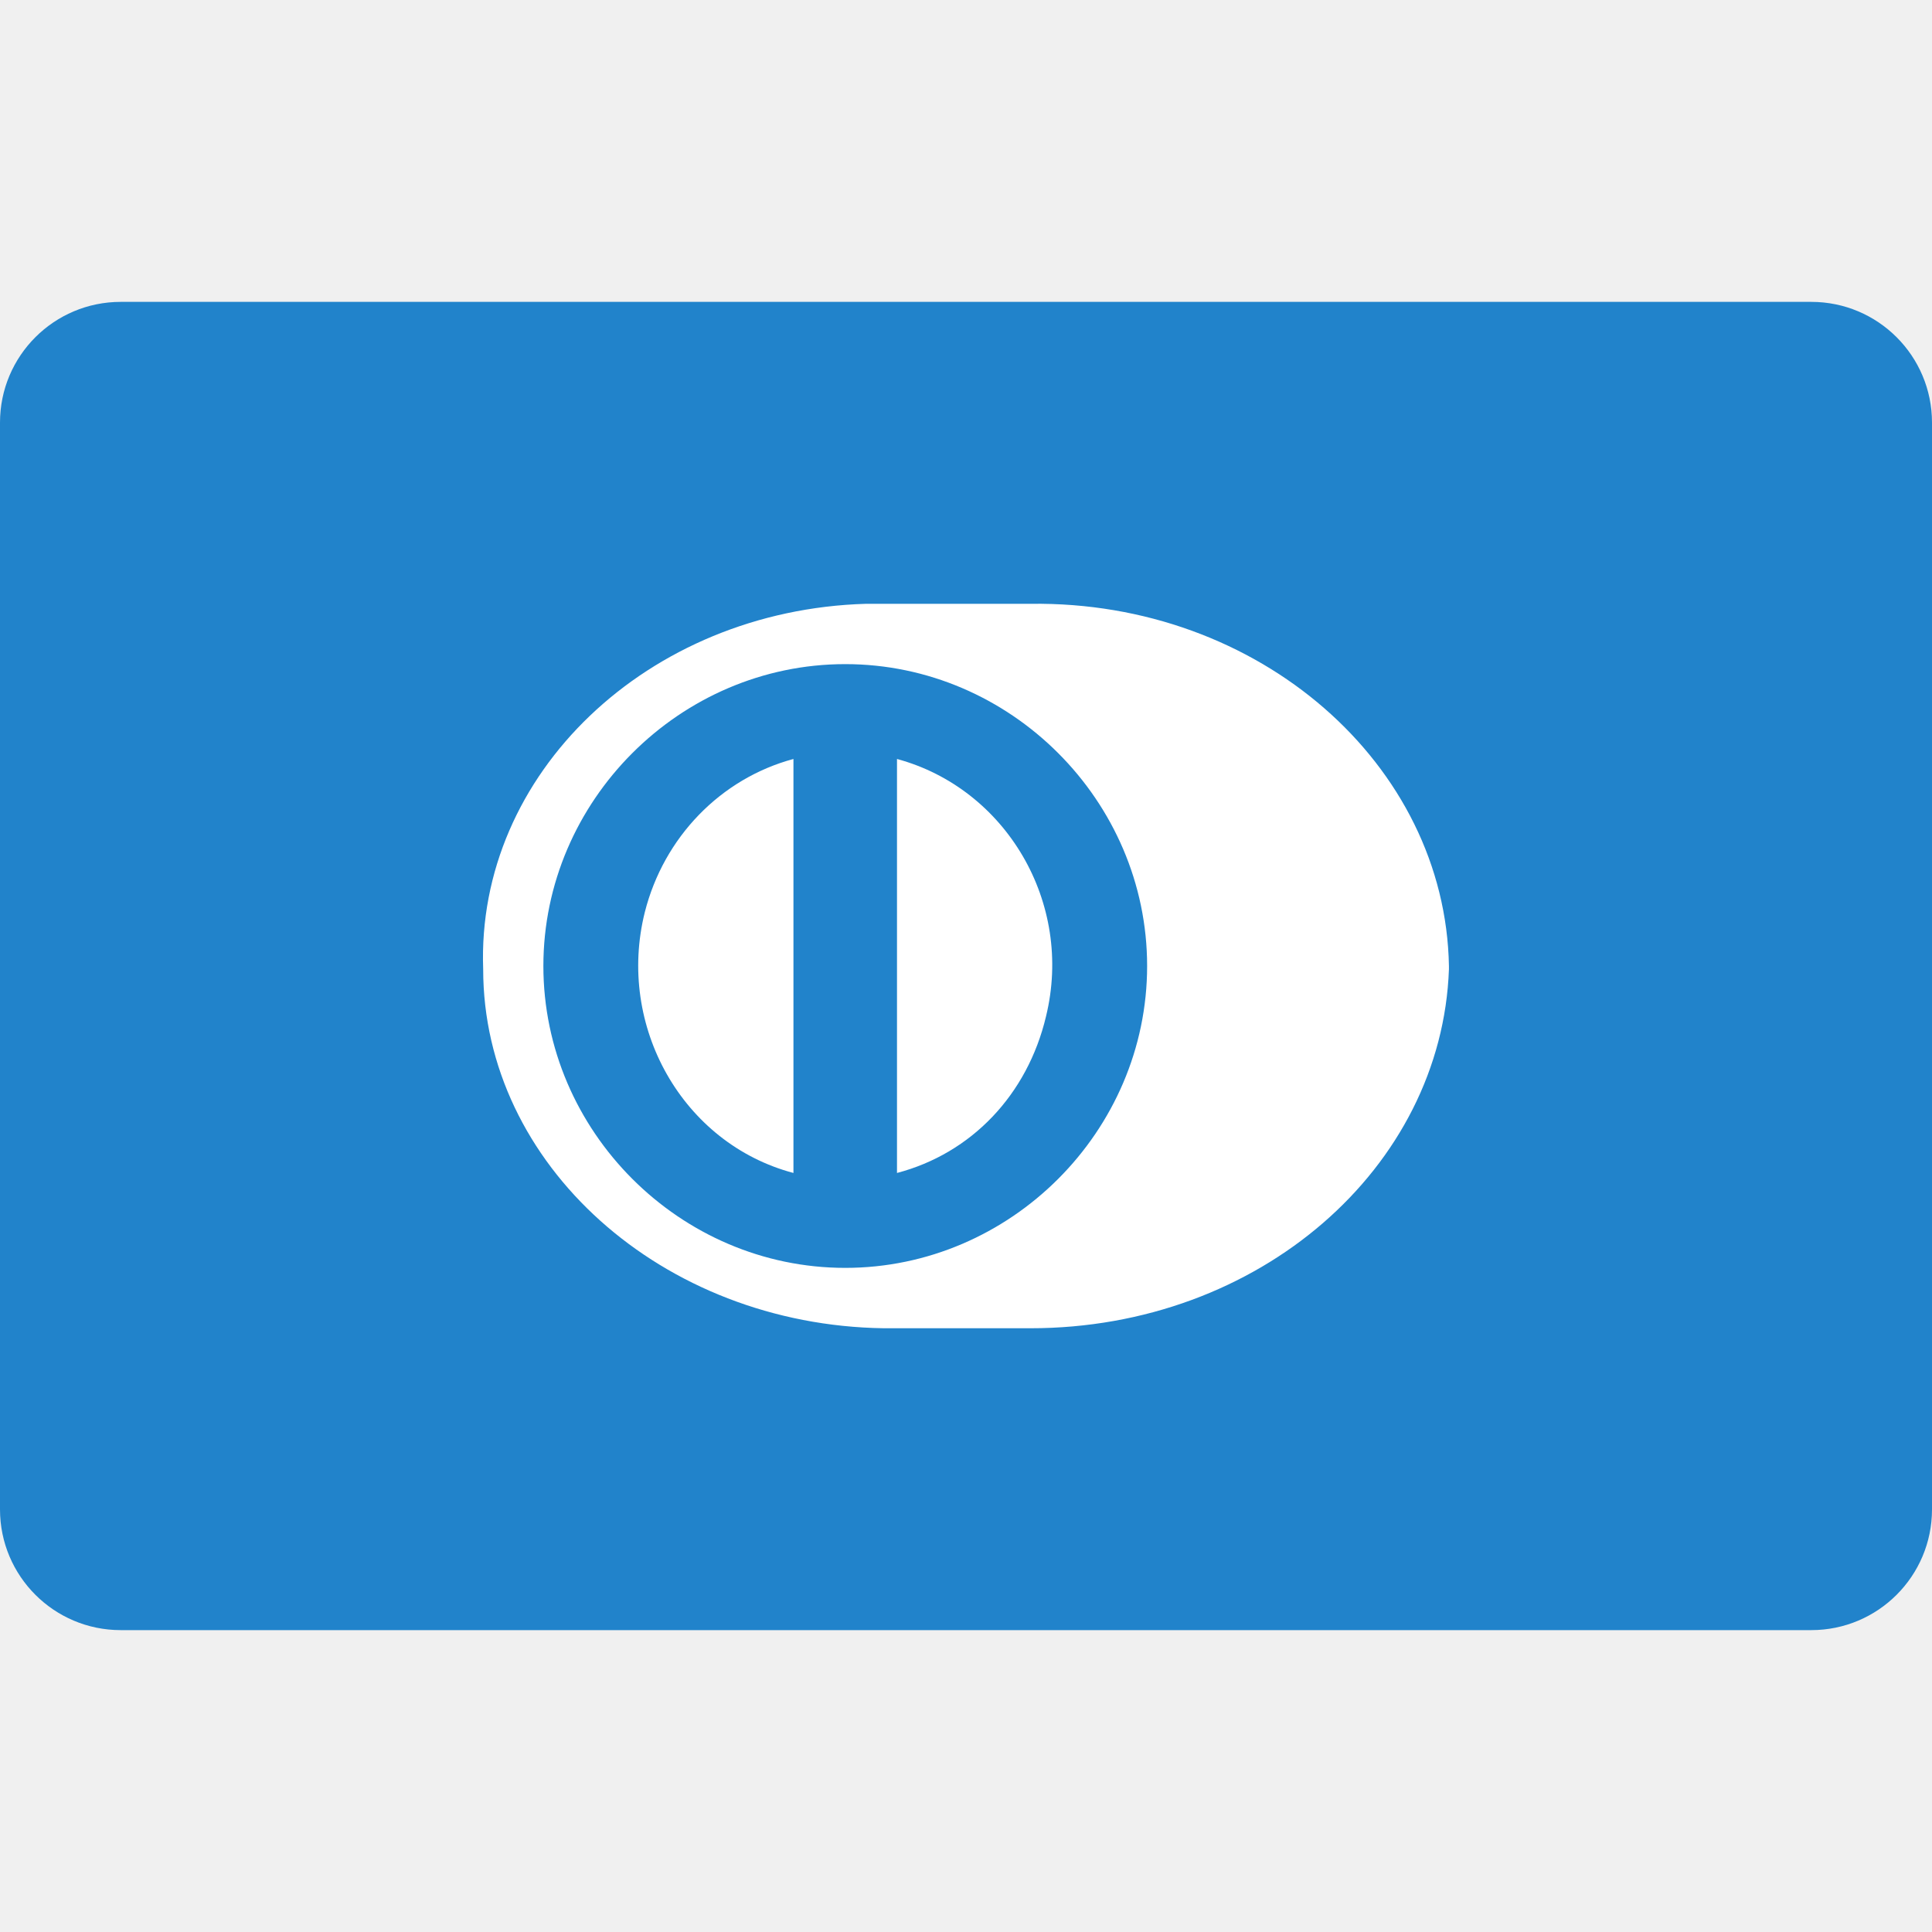
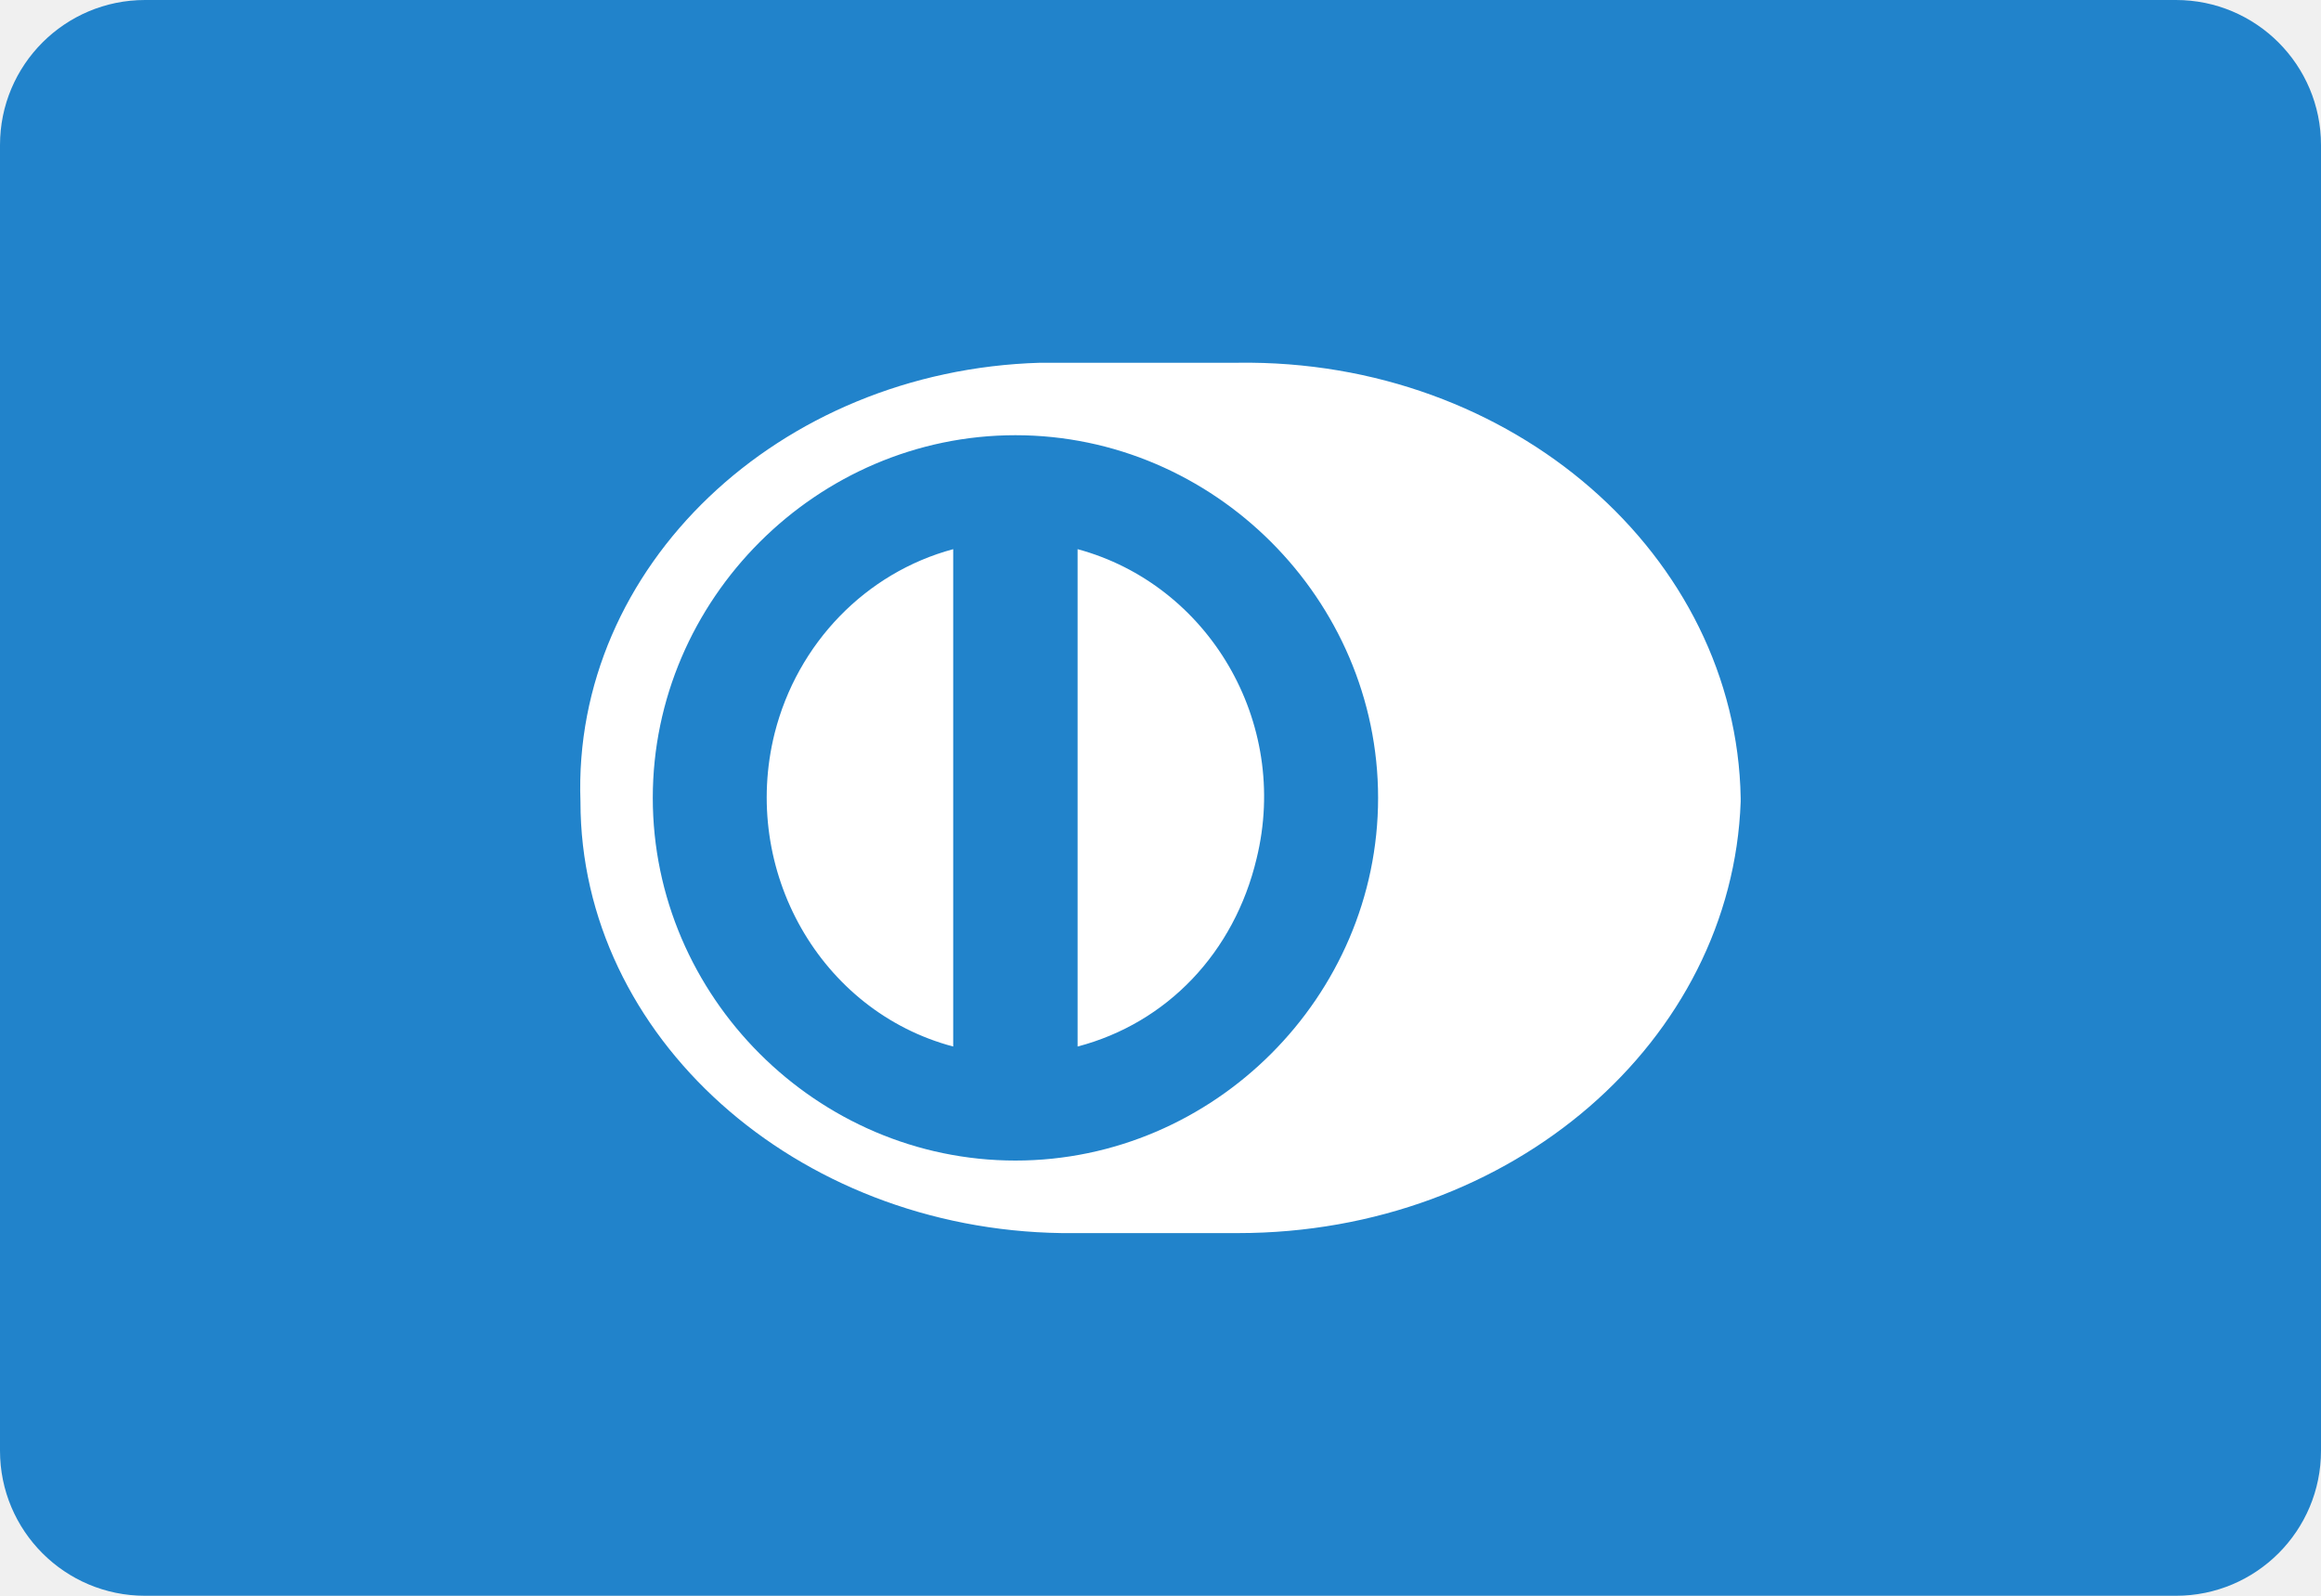
- <svg xmlns="http://www.w3.org/2000/svg" height="32" viewBox="0 0 32 32" width="32">
+ <svg xmlns="http://www.w3.org/2000/svg" height="22" viewBox="0 0 32 22" width="32">
  <g fill="none" fill-rule="evenodd">
-     <path d="m2 5h28c1.105 0 2 .895 2 2v18c0 1.105-.895 2-2 2h-28c-1.105 0-2-.895-2-2v-18c0-1.105.895-2 2-2z" fill="#2183cb" />
-     <path d="m17.068 22h-2.429c-3.673-.052-6.636-2.713-6.636-5.947-.118-3.235 2.725-5.947 6.339-6.052h2.725c3.792-.052 6.873 2.661 6.932 6v.052c-.118 3.287-3.14 5.947-6.932 5.947zm-3.068-11c-2.737 0-5 2.263-5 5s2.263 5 5 5 5-2.263 5-5-2.263-5-5-5zm.857 1.571c1.799.486 2.93 2.376 2.468 4.265-.308 1.296-1.234 2.268-2.468 2.592zm-4.177 2.538c.314-1.242 1.257-2.214 2.462-2.538v6.857c-1.834-.486-2.934-2.43-2.462-4.319z" fill="#fff" />
+     <path d="m2 0h28c1.105 0 2 .895 2 2v18c0 1.105-.895 2-2 2h-28c-1.105 0-2-.895-2-2v-18c0-1.105.895-2 2-2z" fill="#2183cb" />
+     <path d="m17.068 17h-2.429c-3.673-.052-6.636-2.713-6.636-5.947-.118-3.235 2.725-5.947 6.339-6.052h2.725c3.792-.052 6.873 2.661 6.932 6v.052c-.118 3.287-3.14 5.947-6.932 5.947zm-3.068-11c-2.737 0-5 2.263-5 5 0 2.737 2.263 5 5 5s5-2.263 5-5c0-2.737-2.263-5-5-5zm.857 1.571c1.799.486 2.93 2.376 2.468 4.265-.308 1.296-1.234 2.268-2.468 2.592zm-4.177 2.538c.314-1.242 1.257-2.214 2.462-2.538v6.857c-1.834-.486-2.934-2.43-2.462-4.319z" fill="#fff" />
  </g>
</svg>
